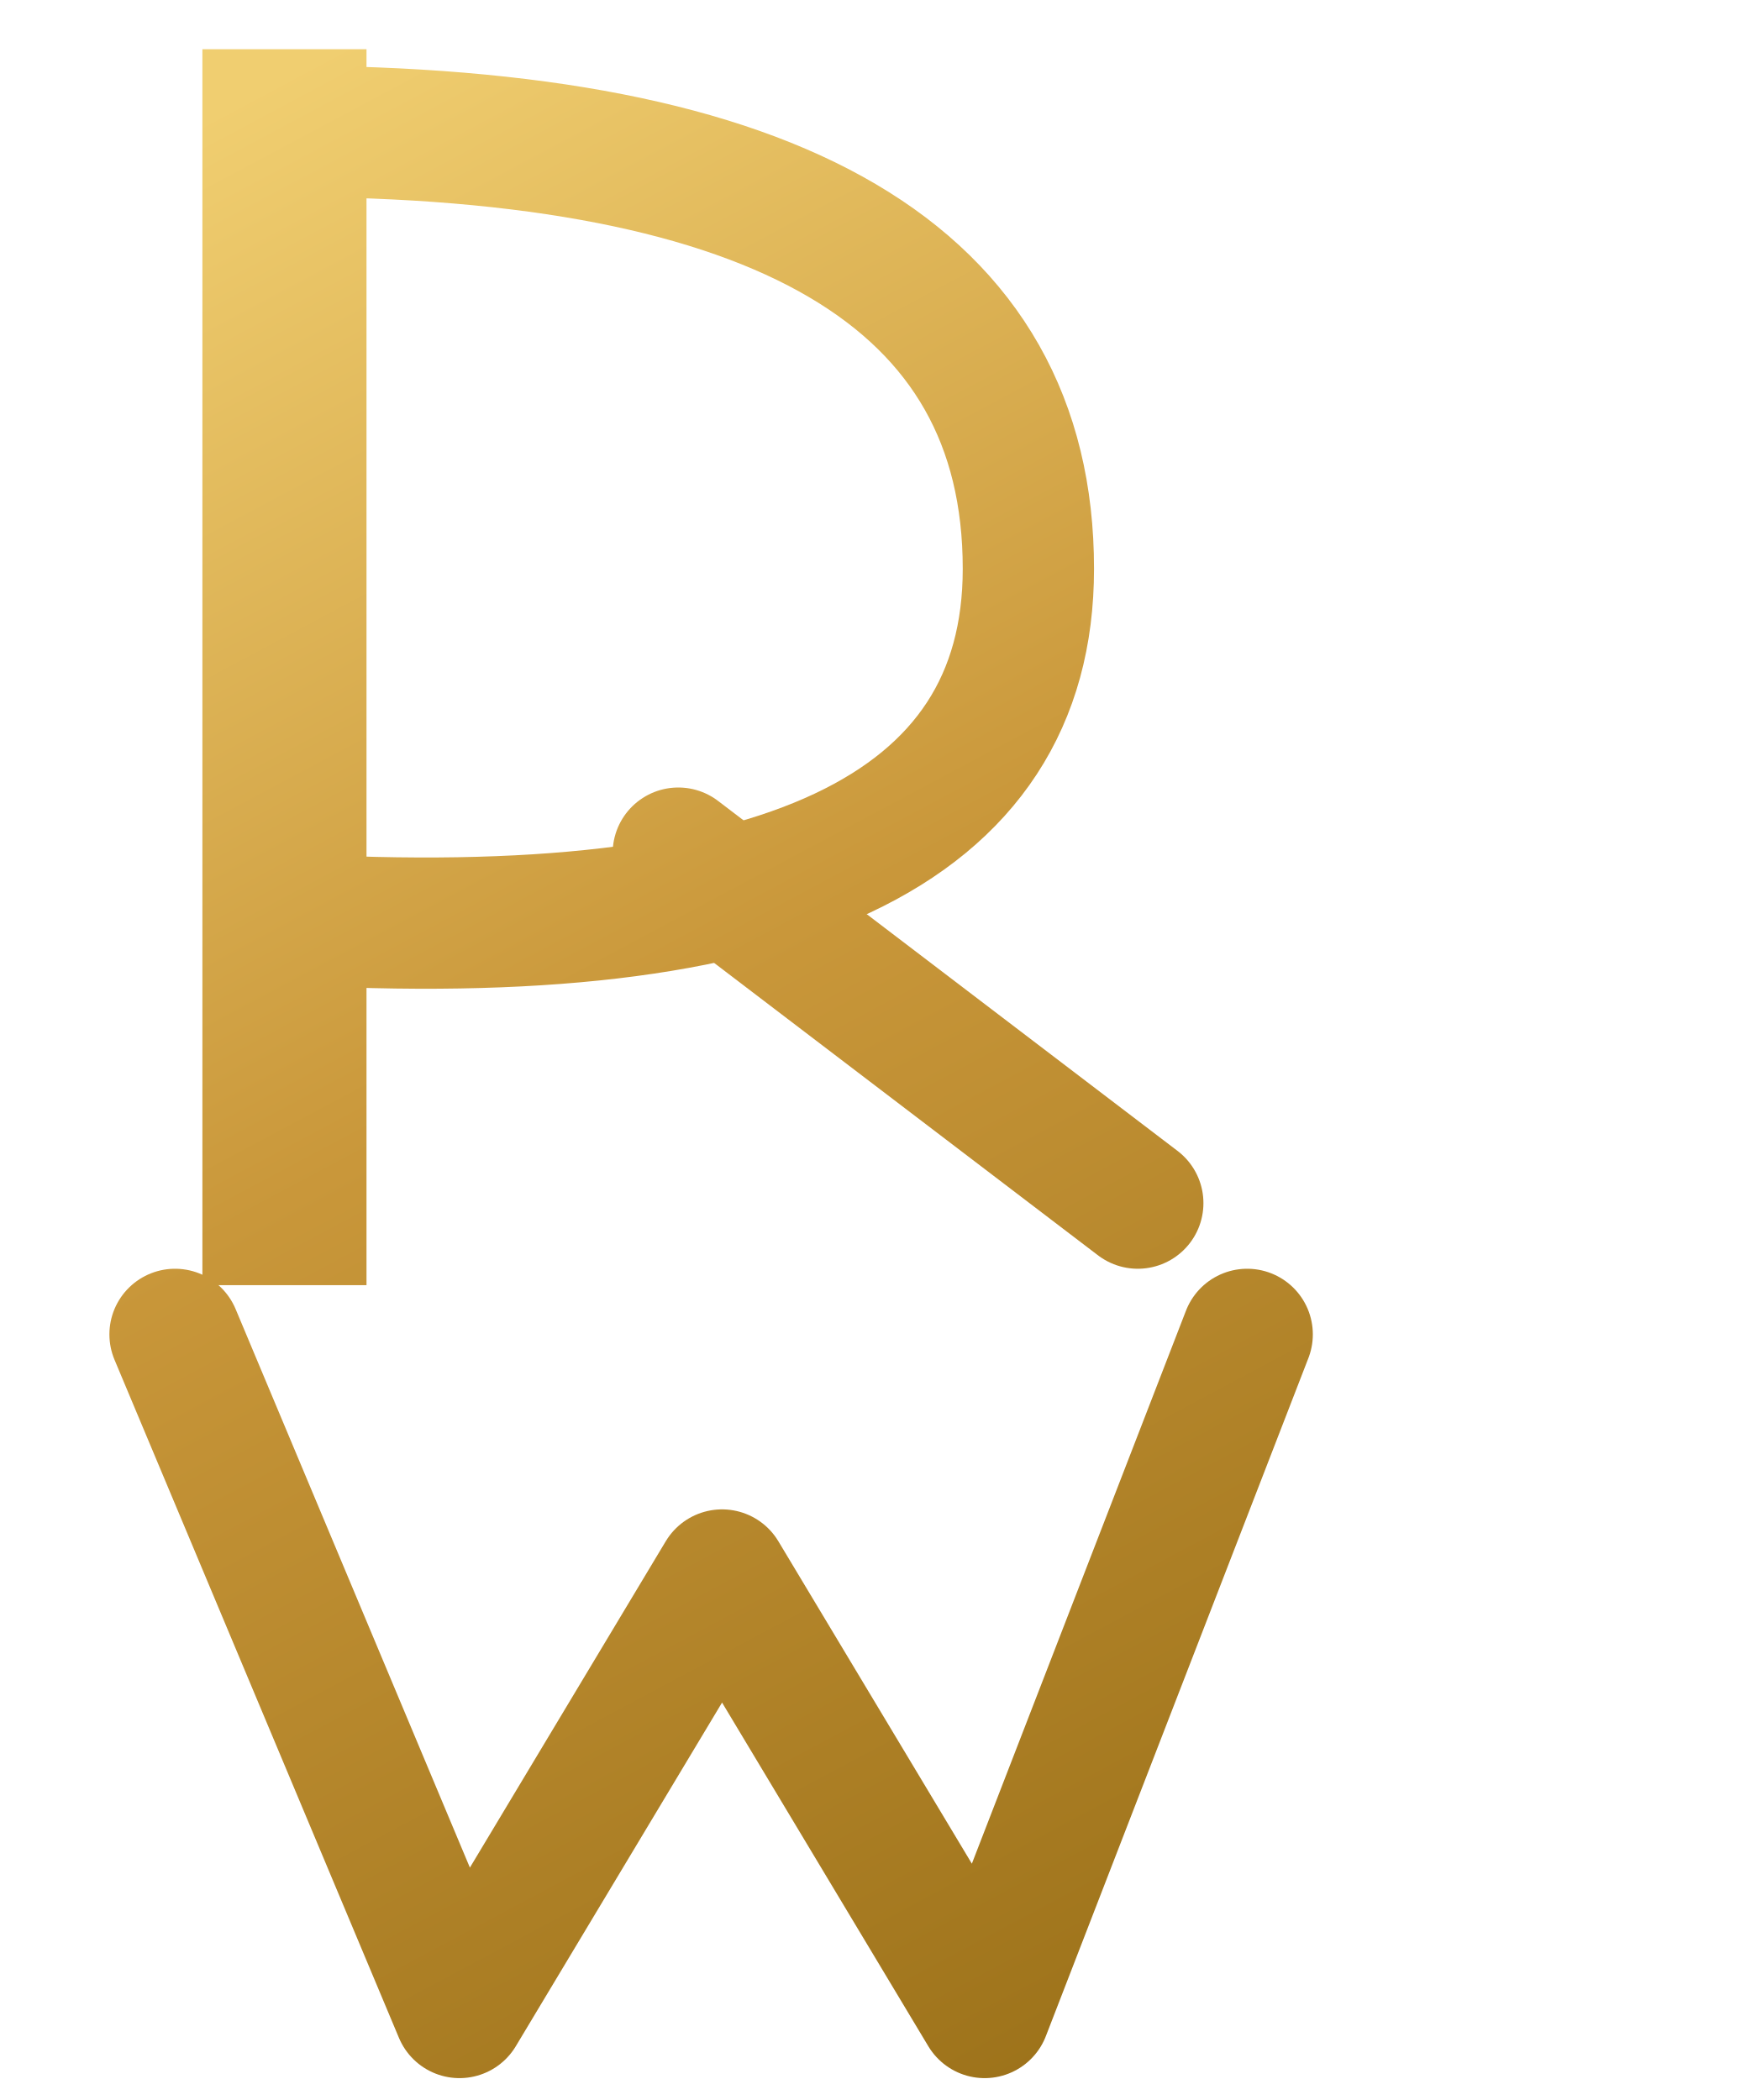
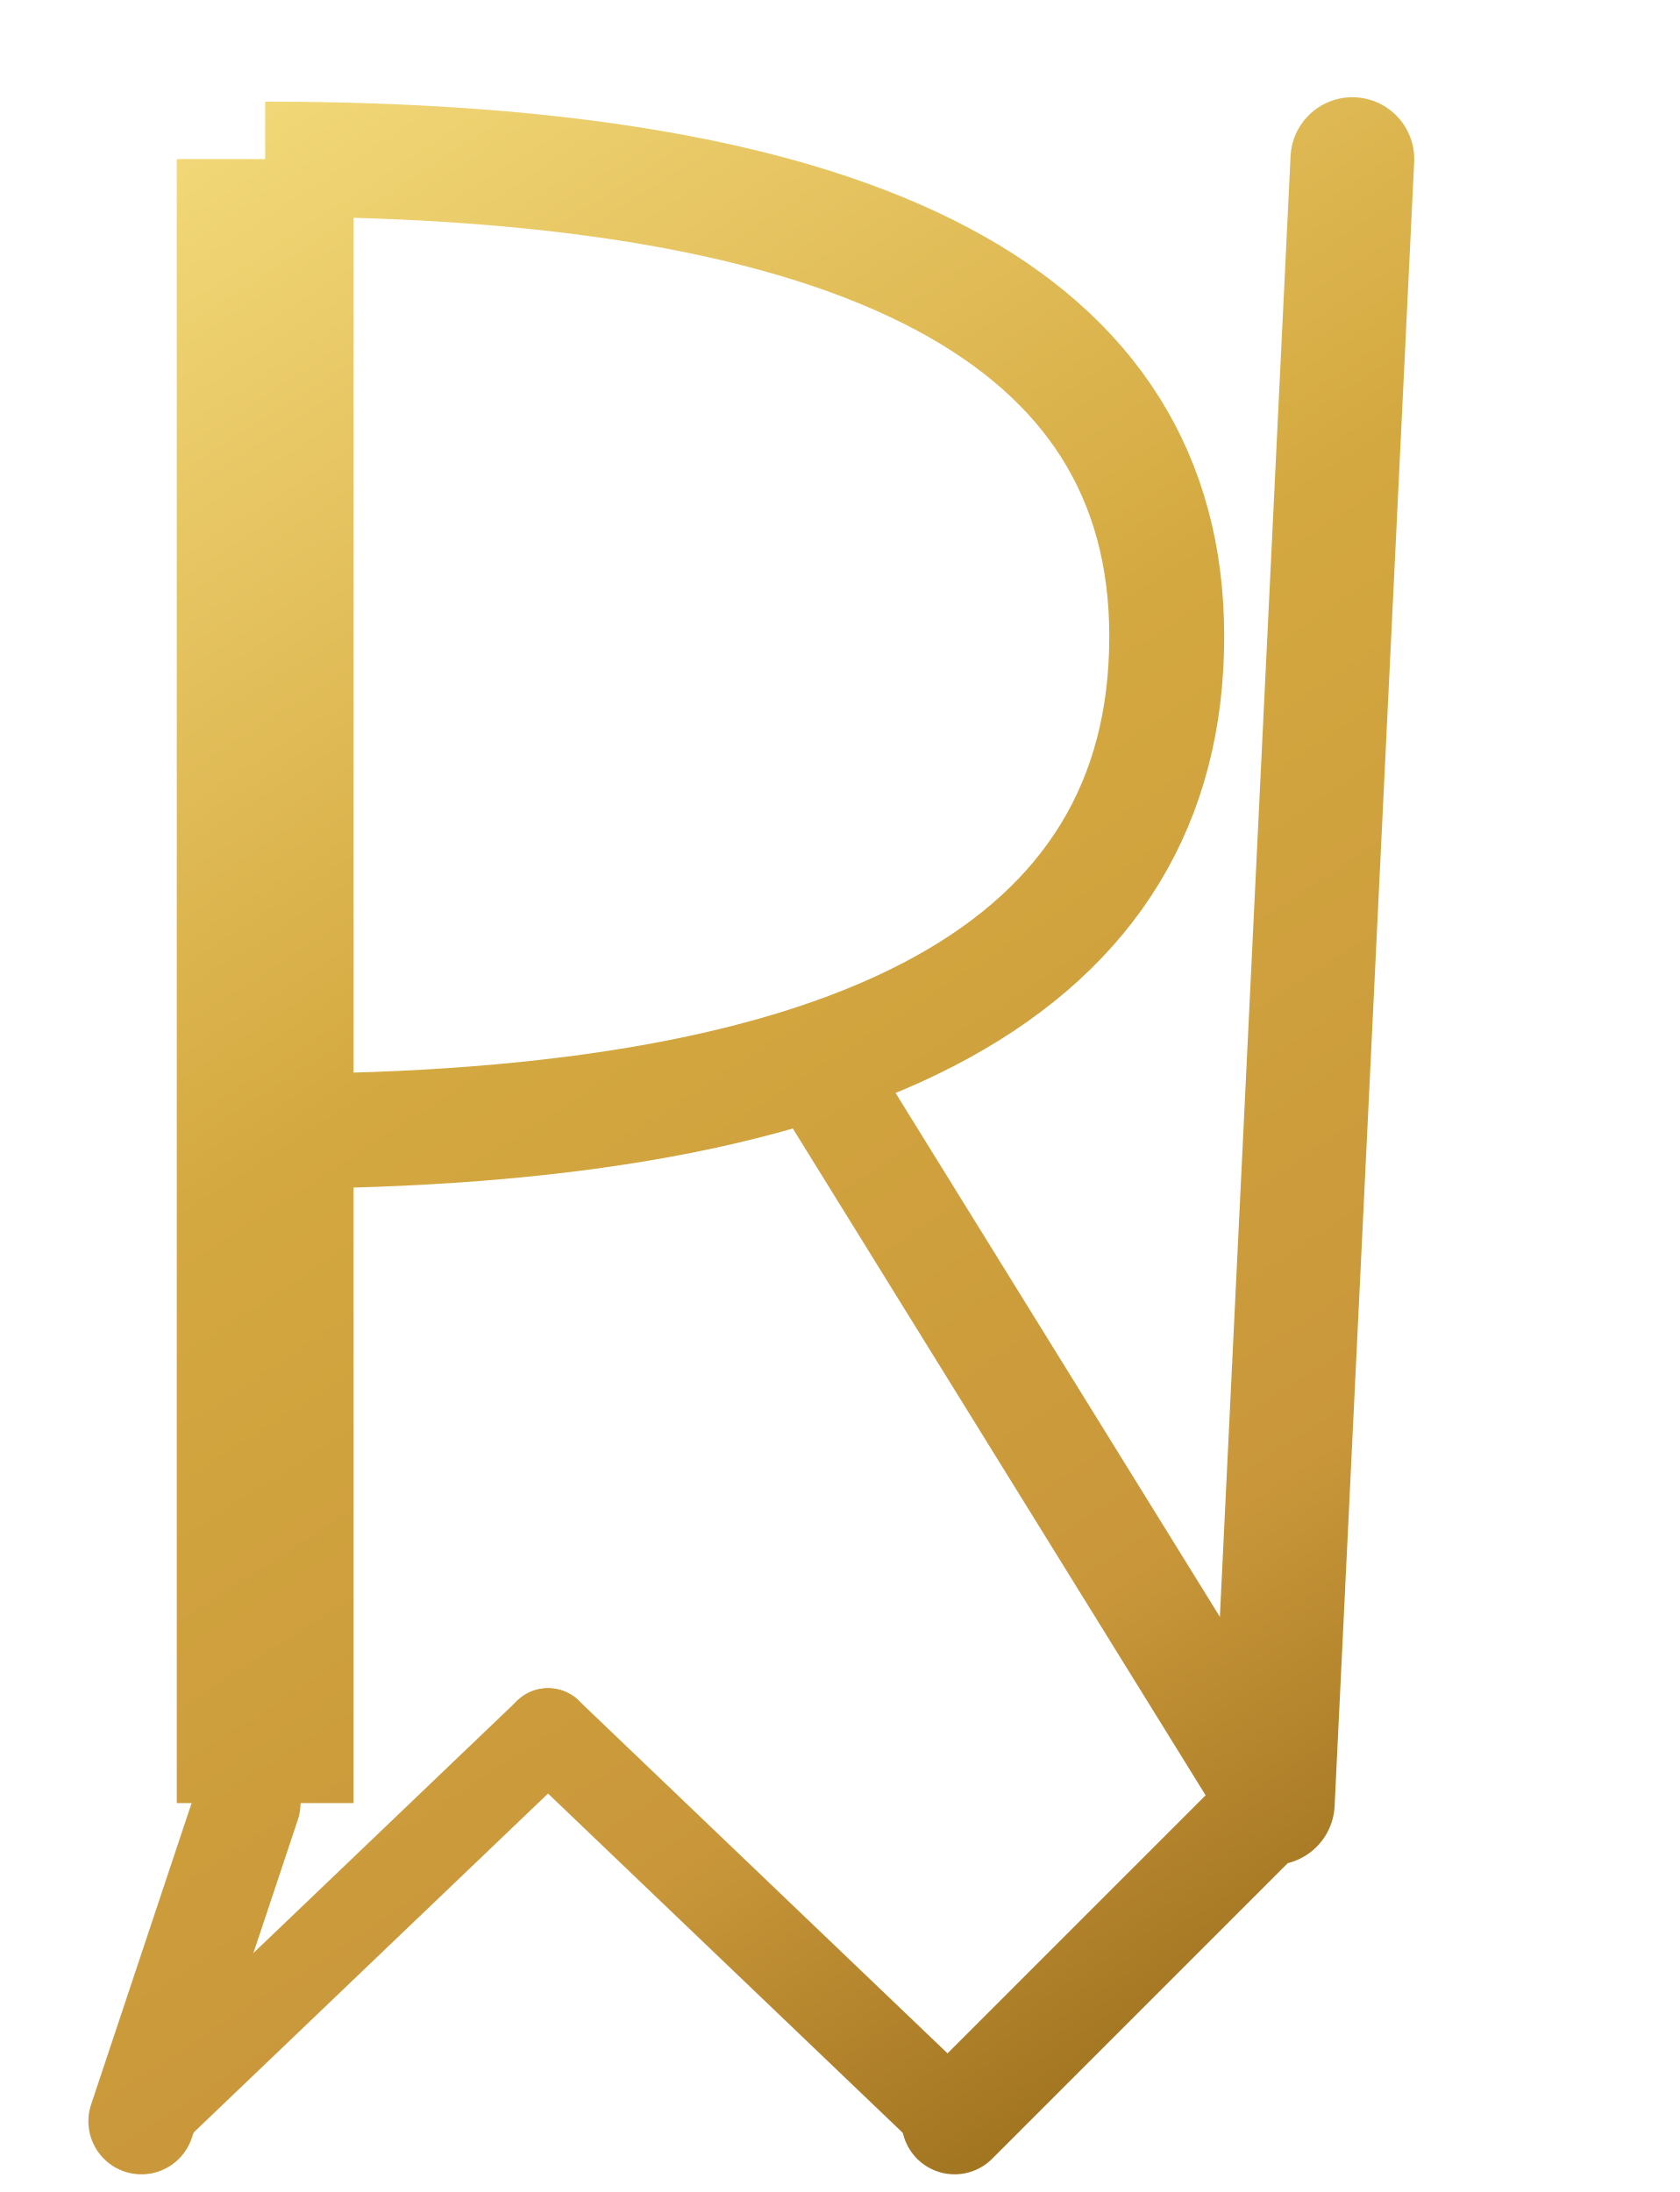
- <svg xmlns="http://www.w3.org/2000/svg" viewBox="0 0 160 192" fill="none">
+ <svg xmlns="http://www.w3.org/2000/svg" viewBox="0 0 190 248" fill="none">
  <defs>
-     <linearGradient id="gold" x1="20" y1="10" x2="115" y2="188" gradientUnits="userSpaceOnUse">
-       <stop stop-color="#F0CE70" />
-       <stop offset="0.45" stop-color="#C9973A" />
-       <stop offset="1" stop-color="#9A7018" />
+     <linearGradient id="g" x1="18" y1="18" x2="165" y2="244" gradientUnits="userSpaceOnUse">
+       <stop stop-color="#F2D878" />
+       <stop offset="0.38" stop-color="#D4A840" />
+       <stop offset="0.72" stop-color="#C9973A" />
+       <stop offset="1" stop-color="#8A6012" />
    </linearGradient>
  </defs>
-   <line x1="26" y1="12" x2="26" y2="110" stroke="url(#gold)" stroke-width="15" stroke-linecap="square" />
-   <path d="M26 12 Q94 12 94 52 Q94 88 26 84" stroke="url(#gold)" stroke-width="12" fill="none" stroke-linecap="round" stroke-linejoin="round" />
-   <line x1="62" y1="78" x2="104" y2="110" stroke="url(#gold)" stroke-width="12" stroke-linecap="round" />
-   <polyline points="16,122 42,184 66,144 90,184 114,122" stroke="url(#gold)" stroke-width="12" fill="none" stroke-linecap="round" stroke-linejoin="round" />
+   <line x1="30" y1="18" x2="30" y2="204" stroke="url(#g)" stroke-width="20" stroke-linecap="butt" />
+   <path d="M30 18 Q132 18 132 72 Q132 128 30 128" stroke="url(#g)" stroke-width="13" fill="none" stroke-linecap="butt" stroke-linejoin="round" />
+   <line x1="92" y1="120" x2="144" y2="204" stroke="url(#g)" stroke-width="12" stroke-linecap="round" />
+   <line x1="28" y1="204" x2="16" y2="240" stroke="url(#g)" stroke-width="12" stroke-linecap="round" />
+   <line x1="16" y1="240" x2="62" y2="196" stroke="url(#g)" stroke-width="10" stroke-linecap="round" />
+   <line x1="62" y1="196" x2="108" y2="240" stroke="url(#g)" stroke-width="10" stroke-linecap="round" />
+   <line x1="108" y1="240" x2="144" y2="204" stroke="url(#g)" stroke-width="12" stroke-linecap="round" />
+   <line x1="144" y1="204" x2="153" y2="18" stroke="url(#g)" stroke-width="14" stroke-linecap="round" />
</svg>
